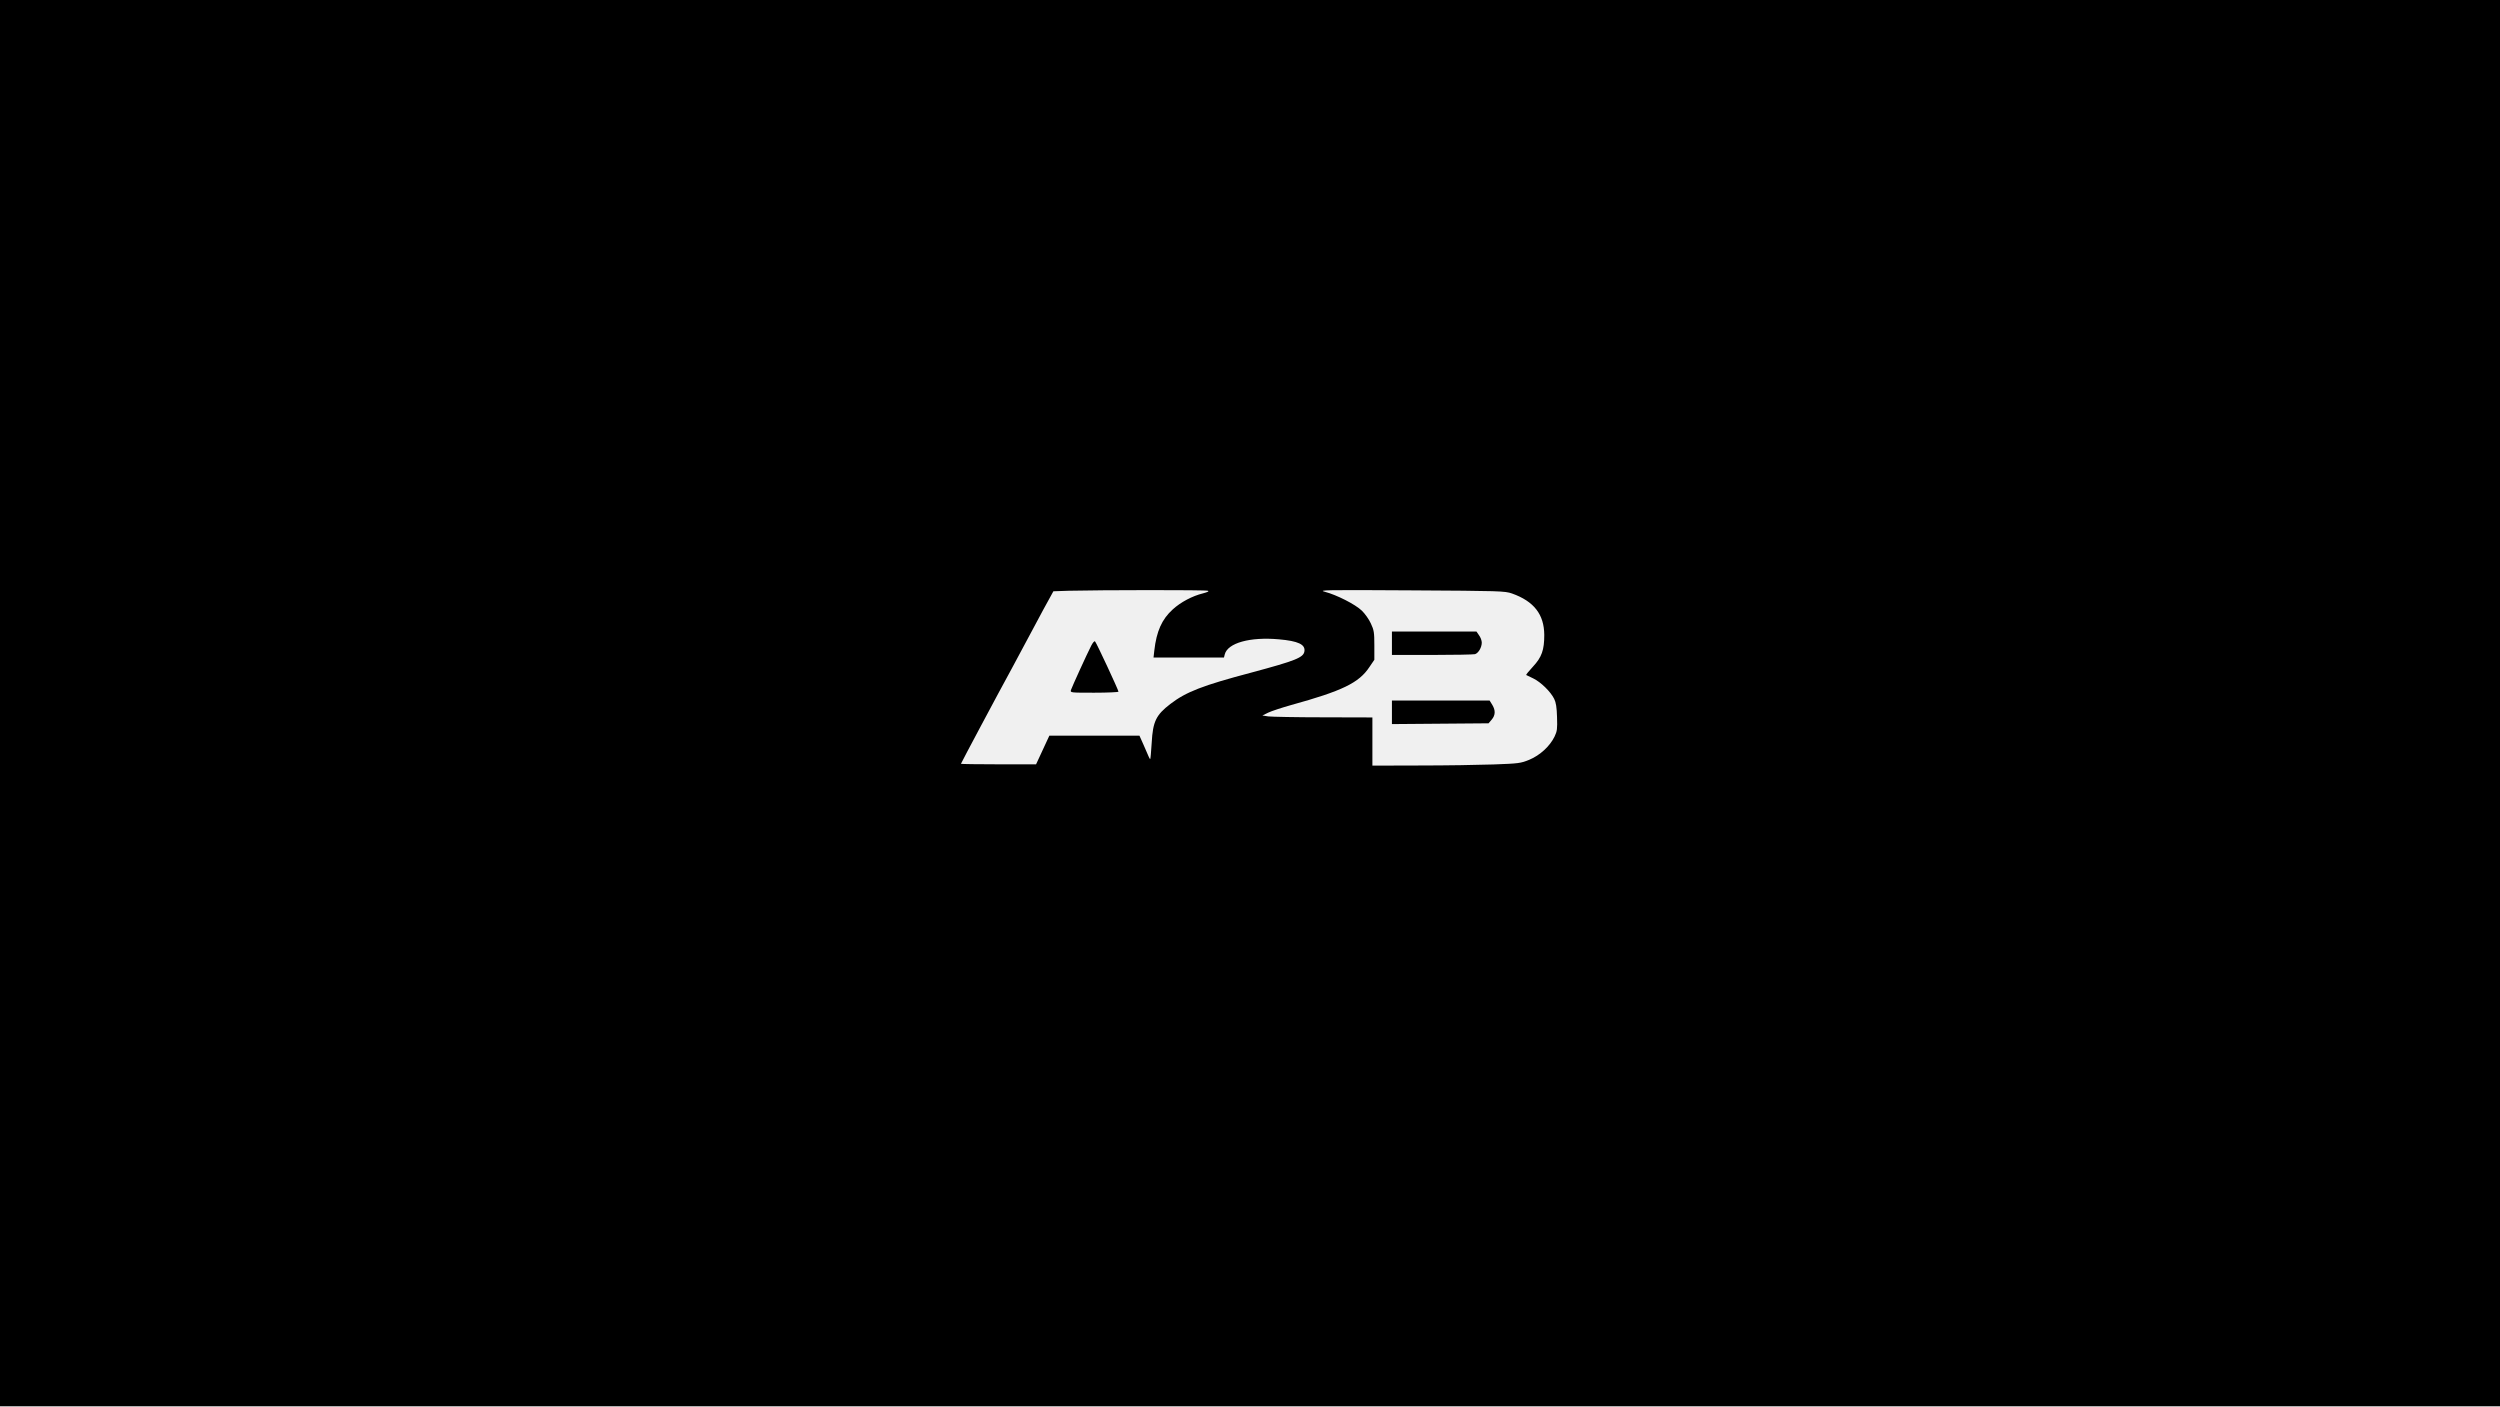
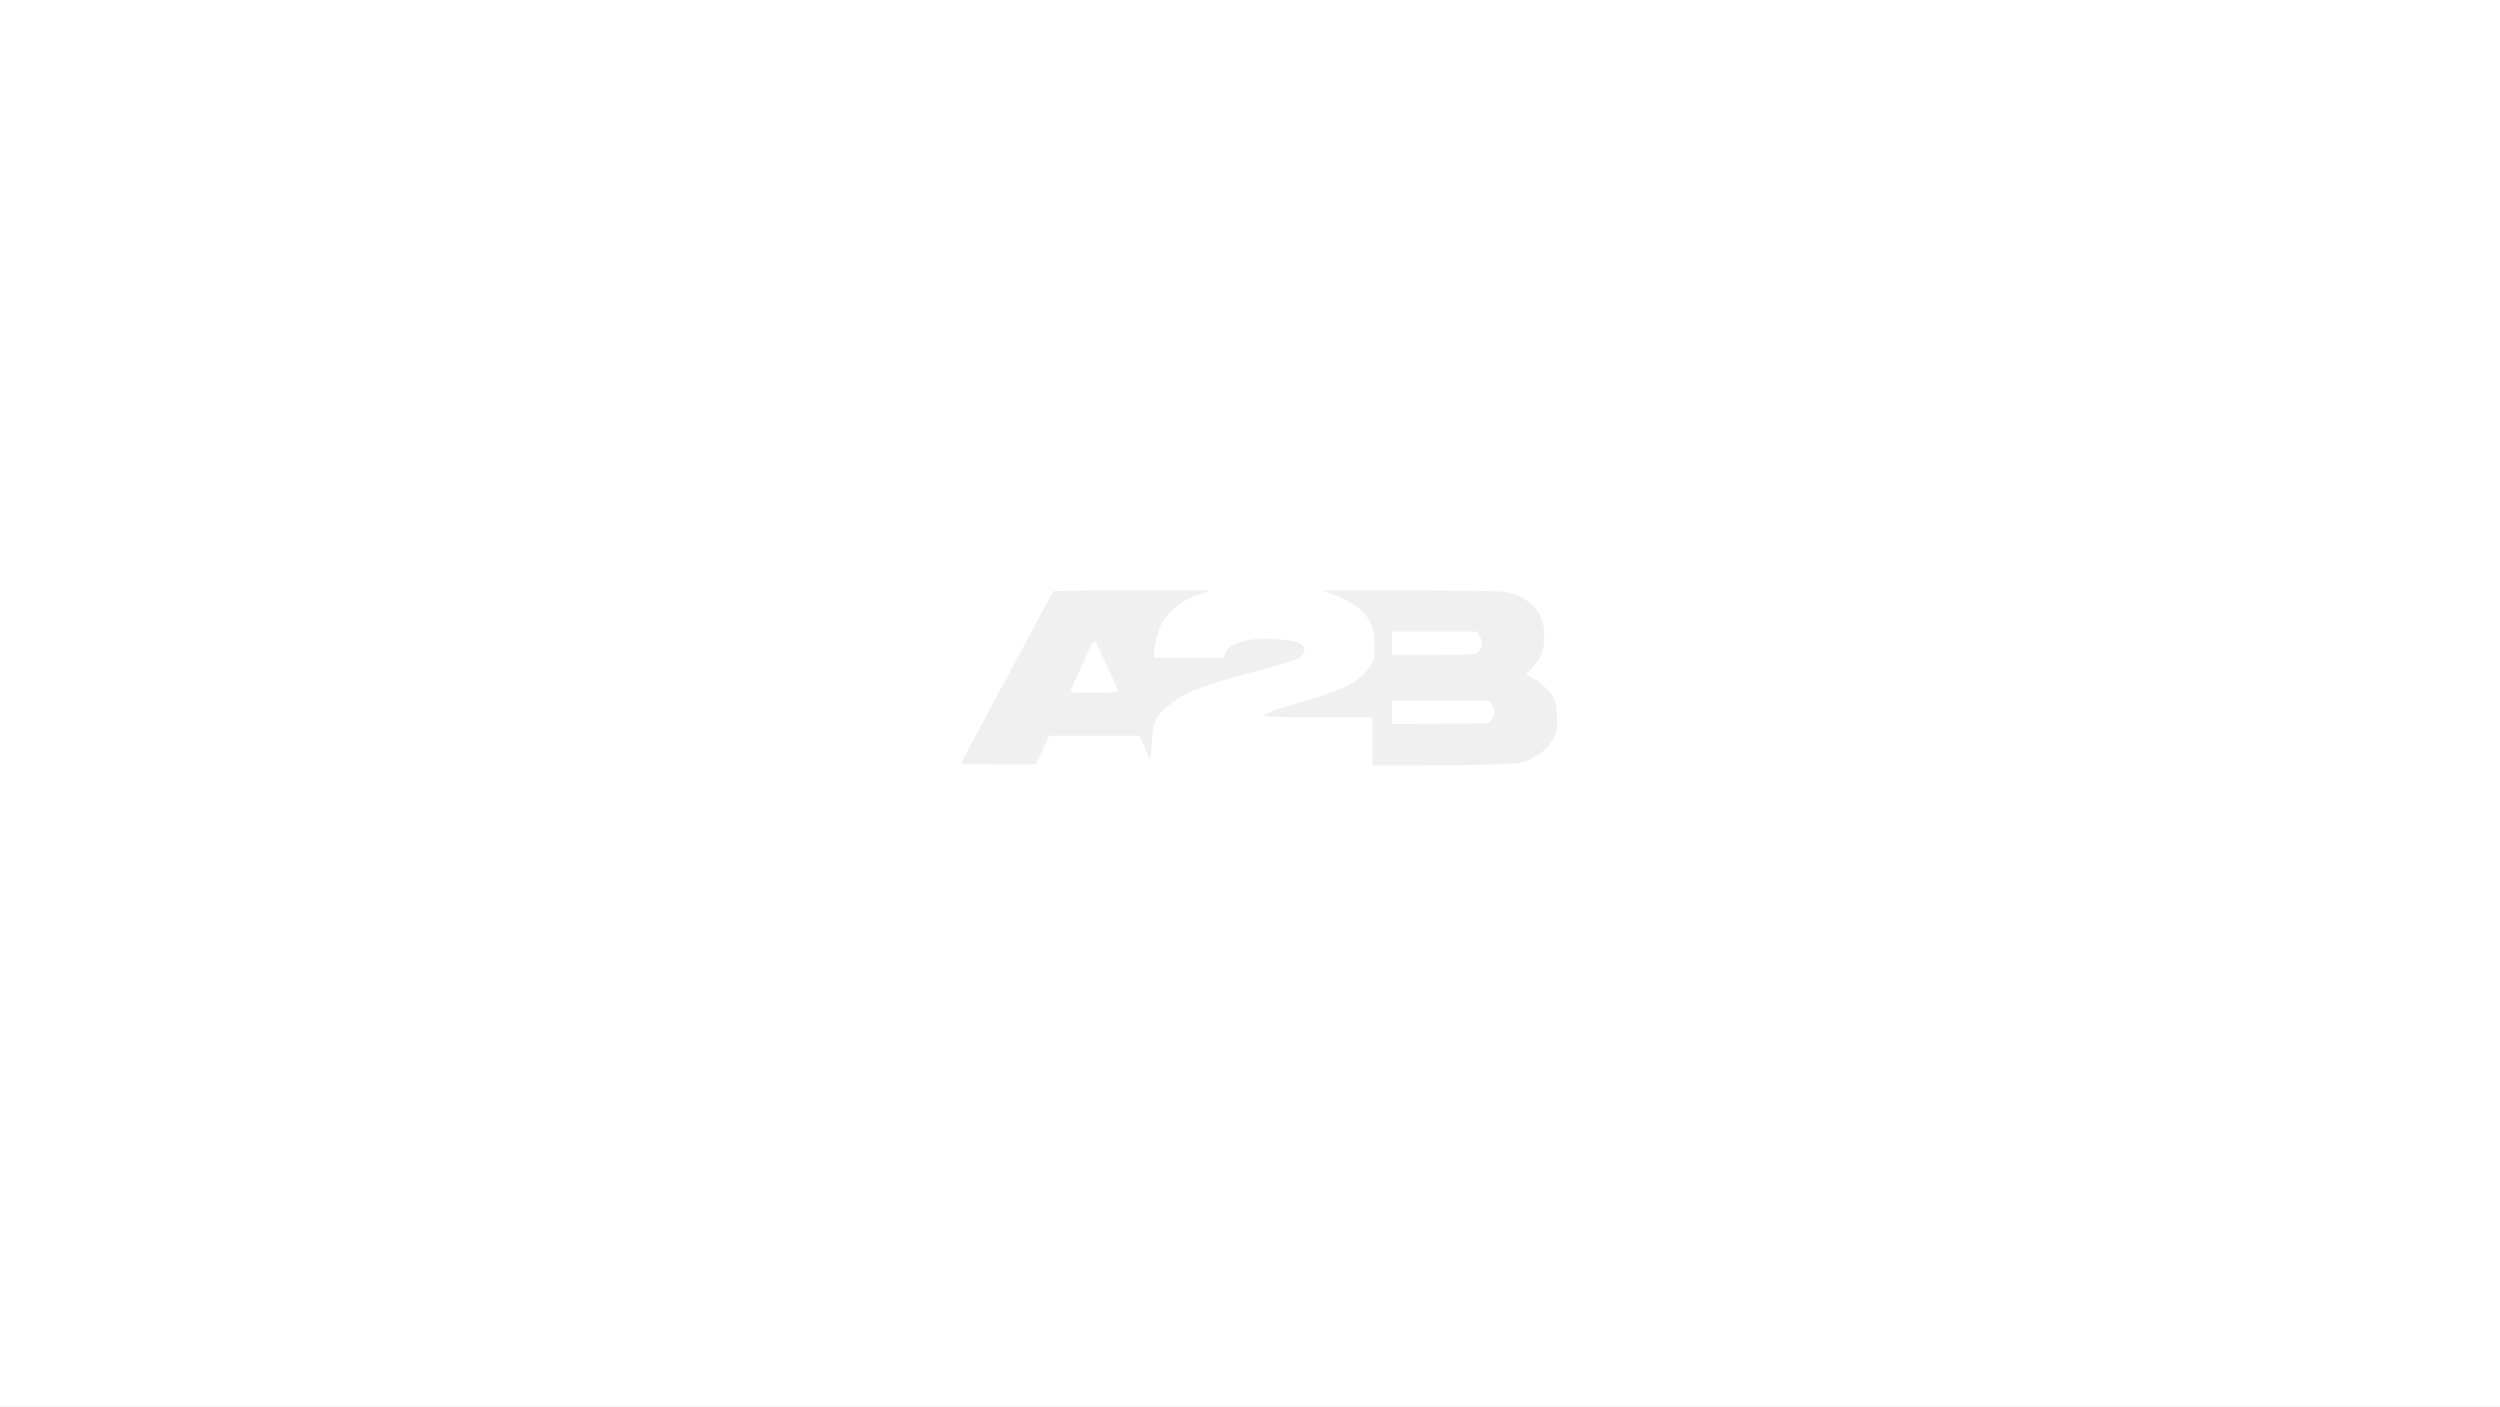
<svg xmlns="http://www.w3.org/2000/svg" version="1.0" width="1920pt" height="1080pt" viewBox="0 0 1920 1080" preserveAspectRatio="xMidYMid meet">
-   <g transform="translate(0,1080) scale(0.1,-0.1)" fill="#000000" stroke="none">
+   <g transform="translate(0,1080) scale(0.1,-0.1)" fill="#ffffff" stroke="none">
    <path d="M0 5400 l0 -5400 9600 0 9600 0 0 5400 0 5400 -9600 0 -9600 0 0 -5400z m9276 863 c12 -4 0 -10 -37 -20 -82 -20 -172 -68 -232 -123 -84 -76 -125 -168 -142 -317 l-6 -53 270 0 271 0 6 24 c22 88 194 136 416 116 147 -13 204 -39 196 -92 -7 -48 -67 -72 -406 -163 -378 -100 -503 -149 -623 -241 -111 -85 -135 -135 -144 -299 -4 -66 -9 -122 -11 -124 -2 -2 -8 7 -13 20 -5 13 -23 54 -40 92 l-30 67 -346 0 -346 0 -51 -110 -51 -110 -289 0 c-158 0 -288 2 -288 4 0 4 287 543 390 731 15 28 82 154 150 280 67 127 134 249 147 272 l23 42 118 4 c243 6 1051 7 1068 0z m2336 -21 c169 -60 247 -161 248 -318 0 -116 -19 -171 -87 -244 -31 -33 -54 -62 -52 -64 2 -1 27 -13 54 -26 58 -28 133 -101 161 -157 14 -28 20 -66 22 -140 3 -91 1 -108 -19 -150 -36 -74 -112 -144 -194 -178 -66 -27 -81 -29 -275 -36 -113 -4 -368 -8 -567 -8 l-363 -1 0 185 0 185 -377 1 c-208 0 -398 4 -423 7 l-45 7 45 22 c25 12 104 38 175 58 395 109 522 171 602 292 l38 56 0 111 c0 99 -3 117 -27 168 -14 31 -45 75 -69 98 -49 48 -195 122 -284 145 -55 14 1 15 660 11 688 -4 722 -5 777 -24z" />
    <path d="M8381 5842 c-32 -62 -148 -317 -156 -341 -6 -21 -5 -21 179 -21 102 0 186 4 186 8 0 12 -169 375 -180 386 -5 5 -17 -9 -29 -32z" />
    <path d="M10690 5860 l0 -90 308 0 c169 0 317 3 330 6 26 8 52 51 52 89 0 15 -9 40 -21 56 l-20 29 -325 0 -324 0 0 -90z" />
    <path d="M10690 5330 l0 -91 371 3 371 3 24 28 c29 34 31 71 4 115 l-20 32 -375 0 -375 0 0 -90z" />
  </g>
</svg>
